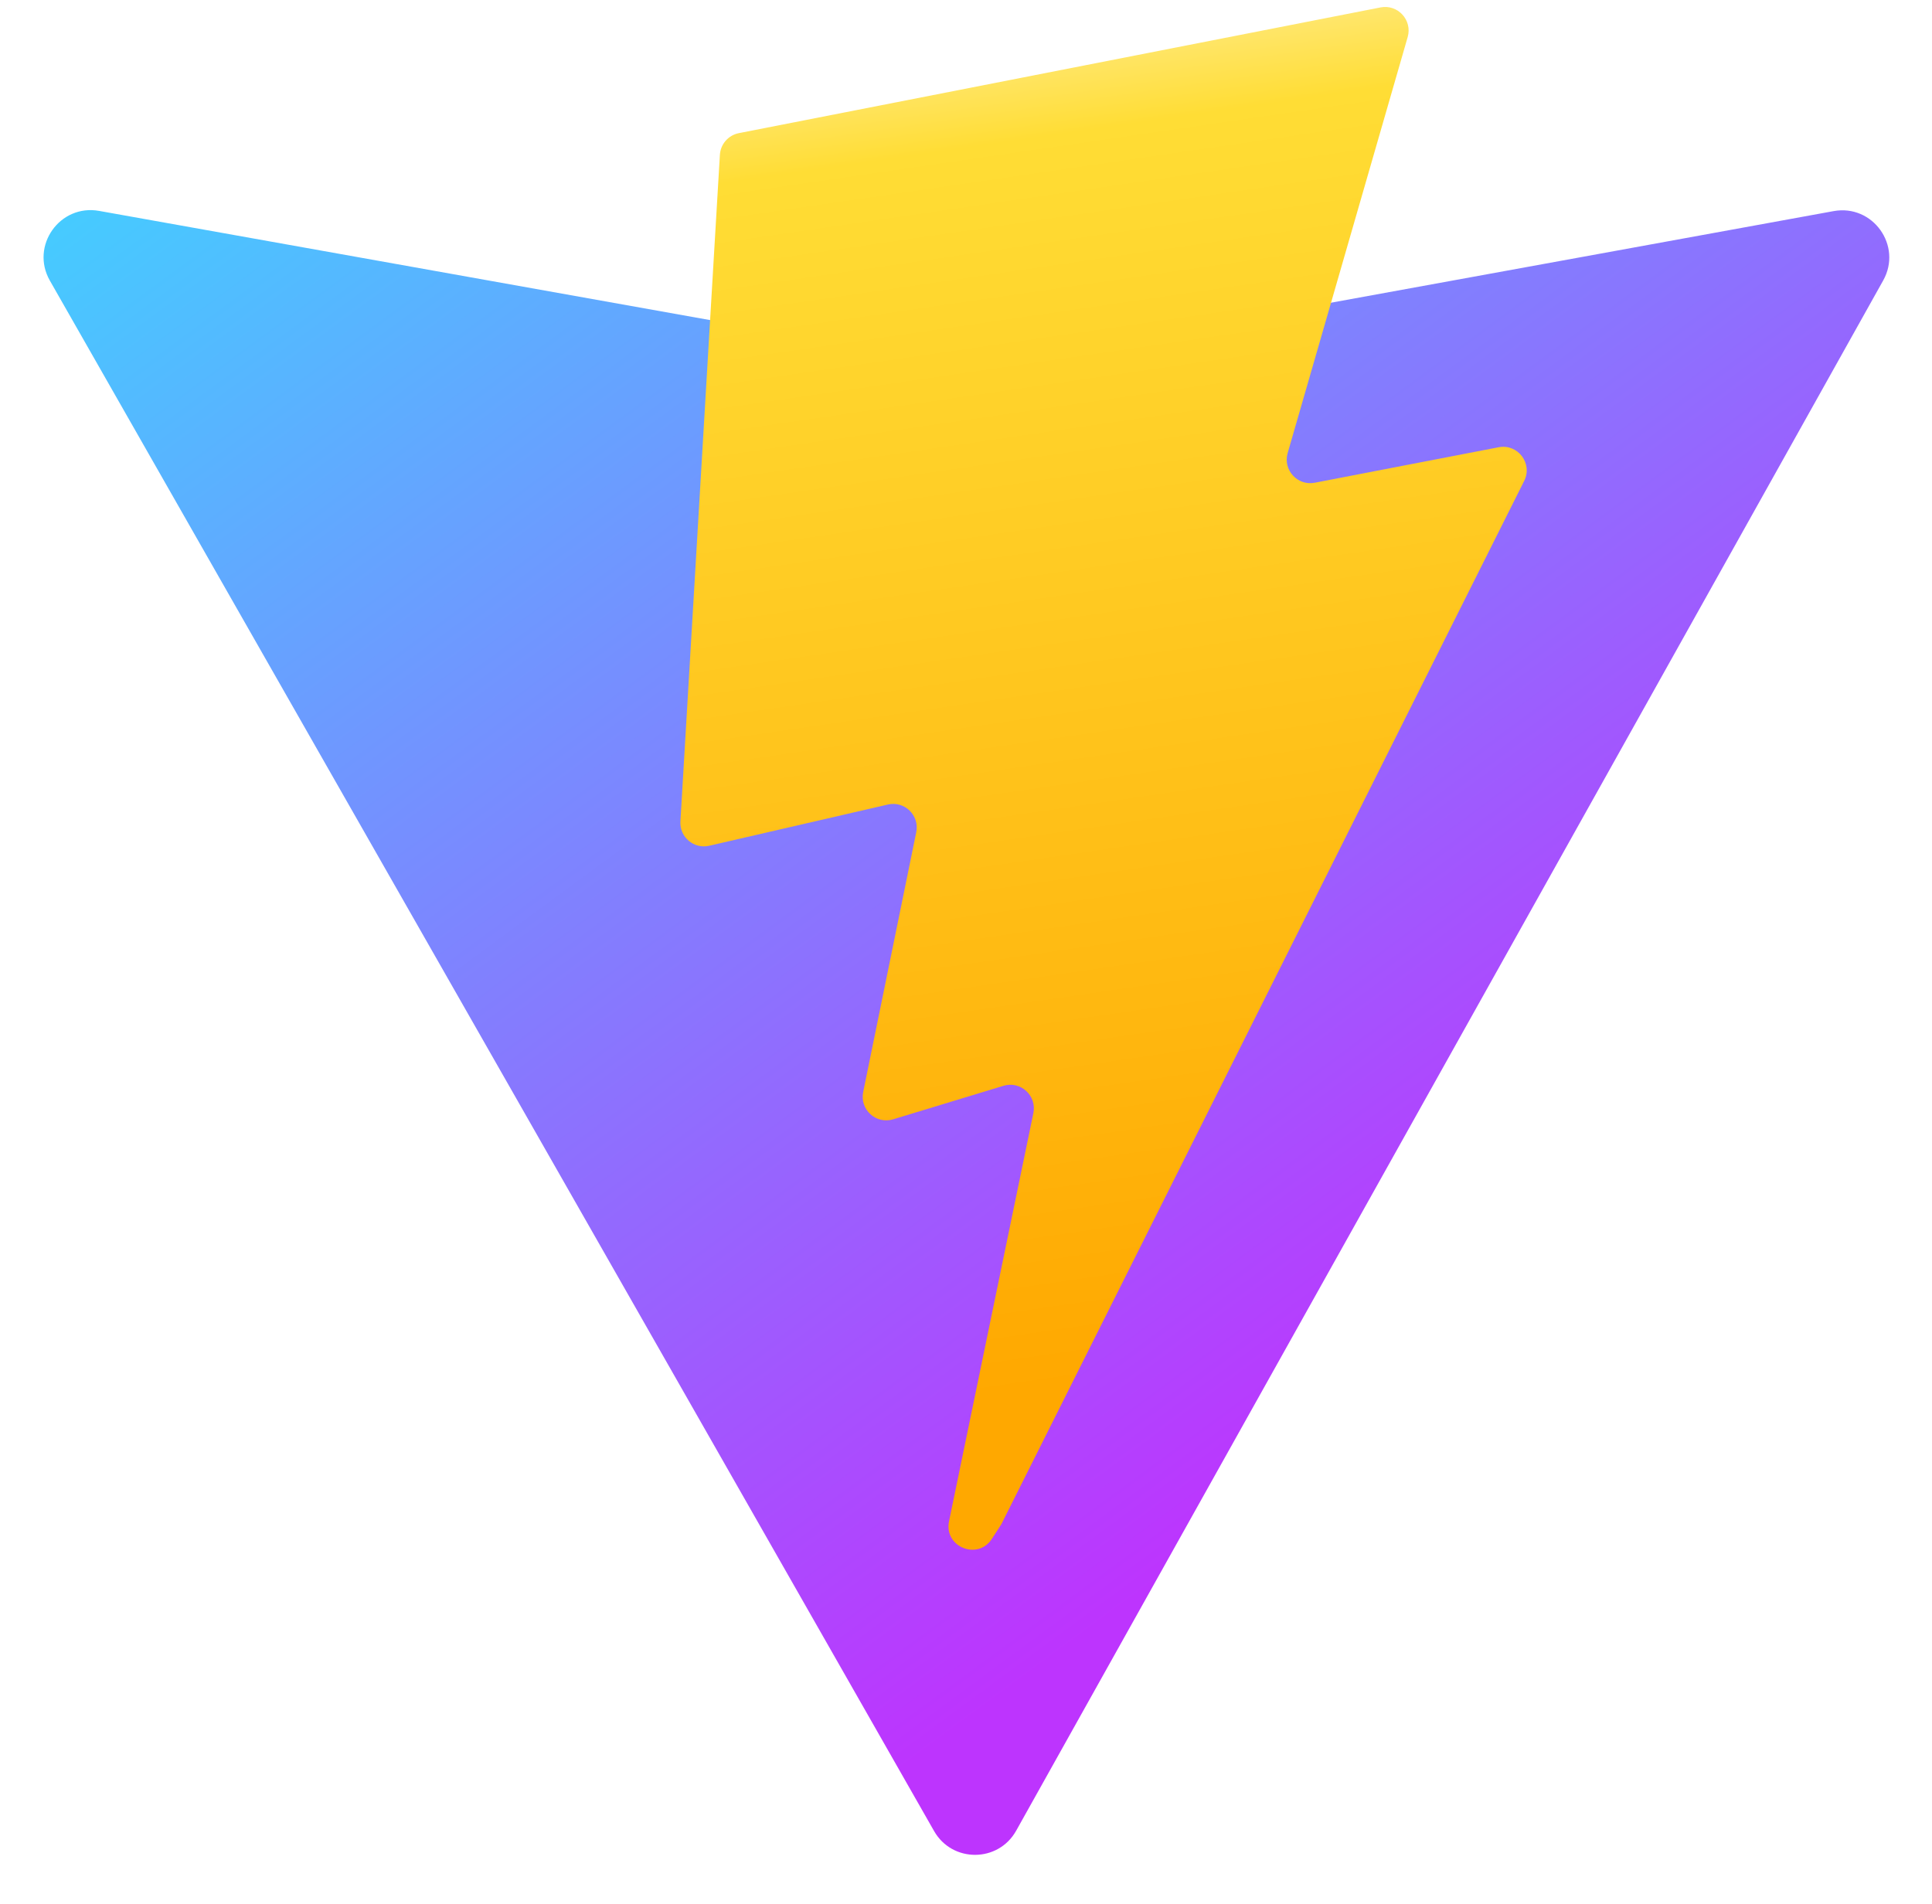
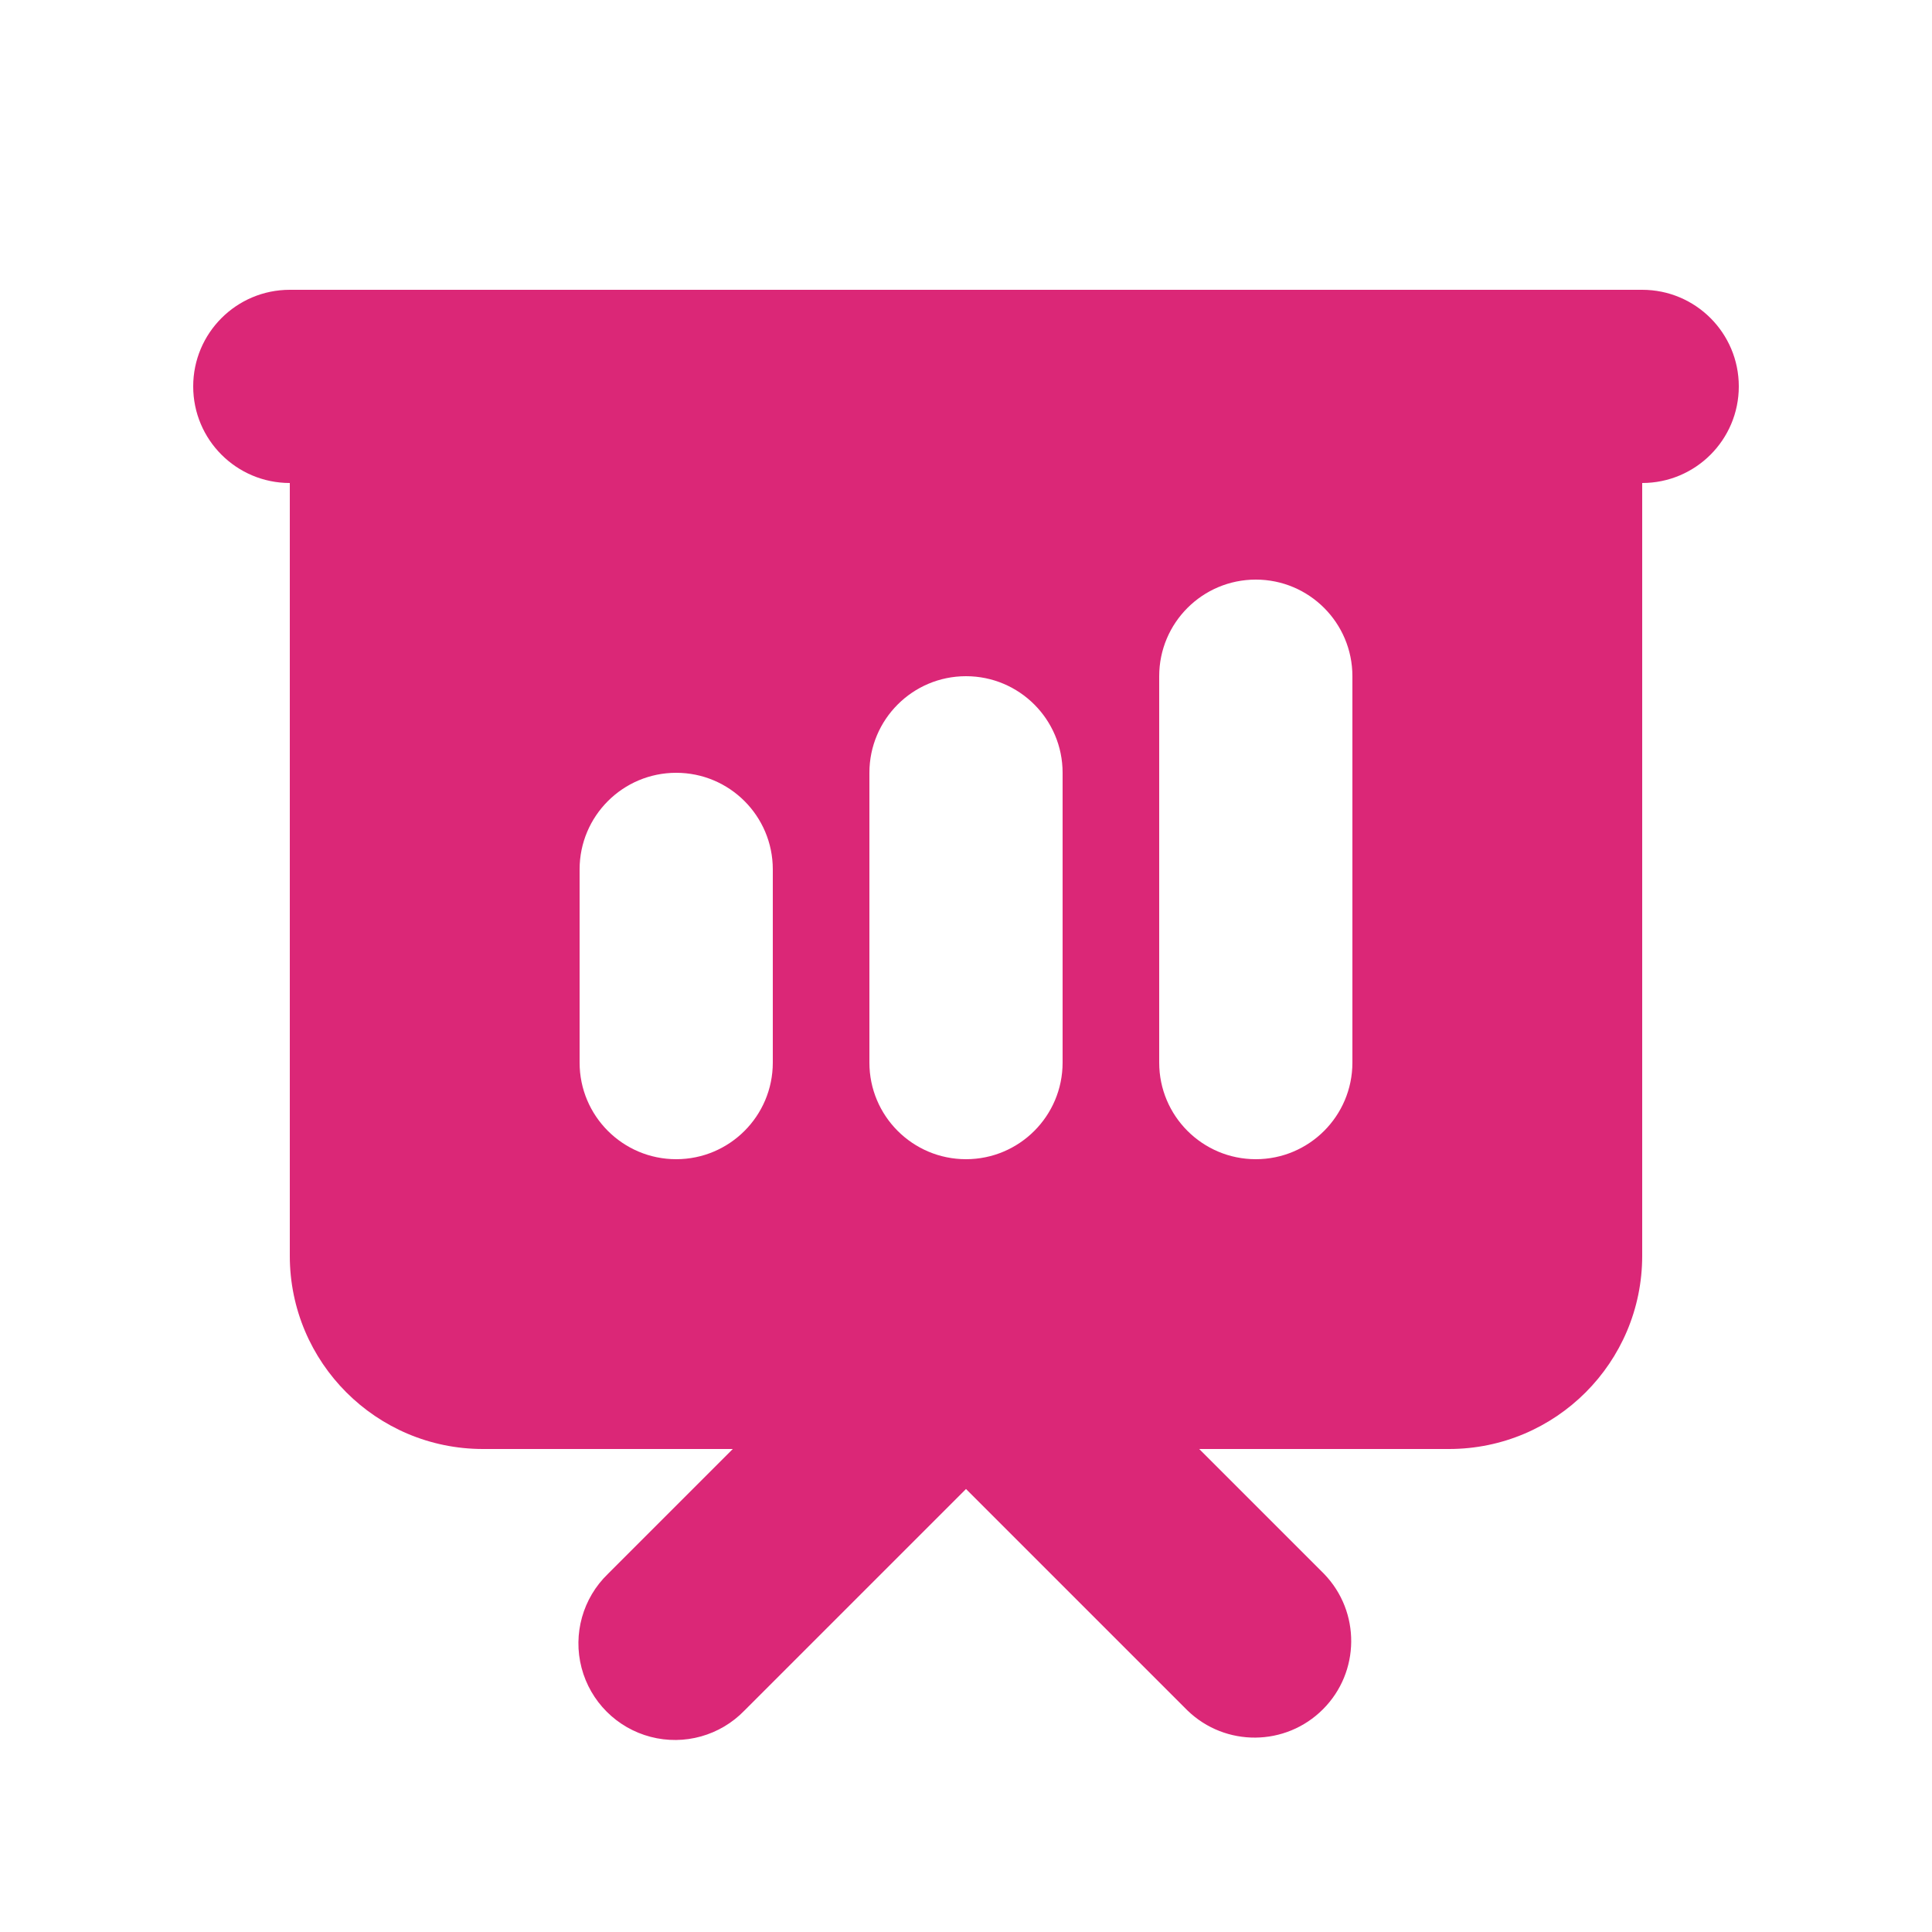
- <svg xmlns="http://www.w3.org/2000/svg" width="410" height="404" viewBox="0 0 410 404" fill="none">
-   <path d="M399.641 59.525L215.643 388.545C211.844 395.338 202.084 395.378 198.228 388.618L10.582 59.556C6.381 52.19 12.68 43.267 21.028 44.759L205.223 77.682C206.398 77.892 207.601 77.89 208.776 77.676L389.119 44.806C397.439 43.289 403.768 52.143 399.641 59.525Z" fill="url(#paint0_linear)" />
-   <path d="M292.965 1.574L156.801 28.255C154.563 28.694 152.906 30.59 152.771 32.866L144.395 174.33C144.198 177.662 147.258 180.248 150.51 179.498L188.42 170.749C191.967 169.931 195.172 173.055 194.443 176.622L183.18 231.775C182.422 235.487 185.907 238.661 189.532 237.56L212.947 230.446C216.577 229.344 220.065 232.527 219.297 236.242L201.398 322.875C200.278 328.294 207.486 331.249 210.492 326.603L212.5 323.5L323.454 102.072C325.312 98.365 322.108 94.137 318.036 94.923L279.014 102.454C275.347 103.161 272.227 99.746 273.262 96.158L298.731 7.867C299.767 4.273 296.636 0.855 292.965 1.574Z" fill="url(#paint1_linear)" />
-   <defs>
-     <linearGradient id="paint0_linear" x1="6" y1="33" x2="235" y2="344" gradientUnits="userSpaceOnUse">
-       <stop stop-color="#41D1FF" />
-       <stop offset="1" stop-color="#BD34FE" />
-     </linearGradient>
-     <linearGradient id="paint1_linear" x1="194.651" y1="8.818" x2="236.076" y2="292.989" gradientUnits="userSpaceOnUse">
-       <stop stop-color="#FFEA83" />
-       <stop offset="0.083" stop-color="#FFDD35" />
-       <stop offset="1" stop-color="#FFA800" />
-     </linearGradient>
-   </defs>
+ <svg xmlns="http://www.w3.org/2000/svg" class="h-5 w-5" viewBox="0 0 20 20" fill="#DB2777">
+   <path fill-rule="evenodd" d="M3 3a1 1 0 000 2v8a2 2 0 002 2h2.586l-1.293 1.293a1 1 0 101.414 1.414L10 15.414l2.293 2.293a1 1 0 001.414-1.414L12.414 15H15a2 2 0 002-2V5a1 1 0 100-2H3zm11 4a1 1 0 10-2 0v4a1 1 0 102 0V7zm-3 1a1 1 0 10-2 0v3a1 1 0 102 0V8zM8 9a1 1 0 00-2 0v2a1 1 0 102 0V9z" clip-rule="evenodd" />
</svg>
